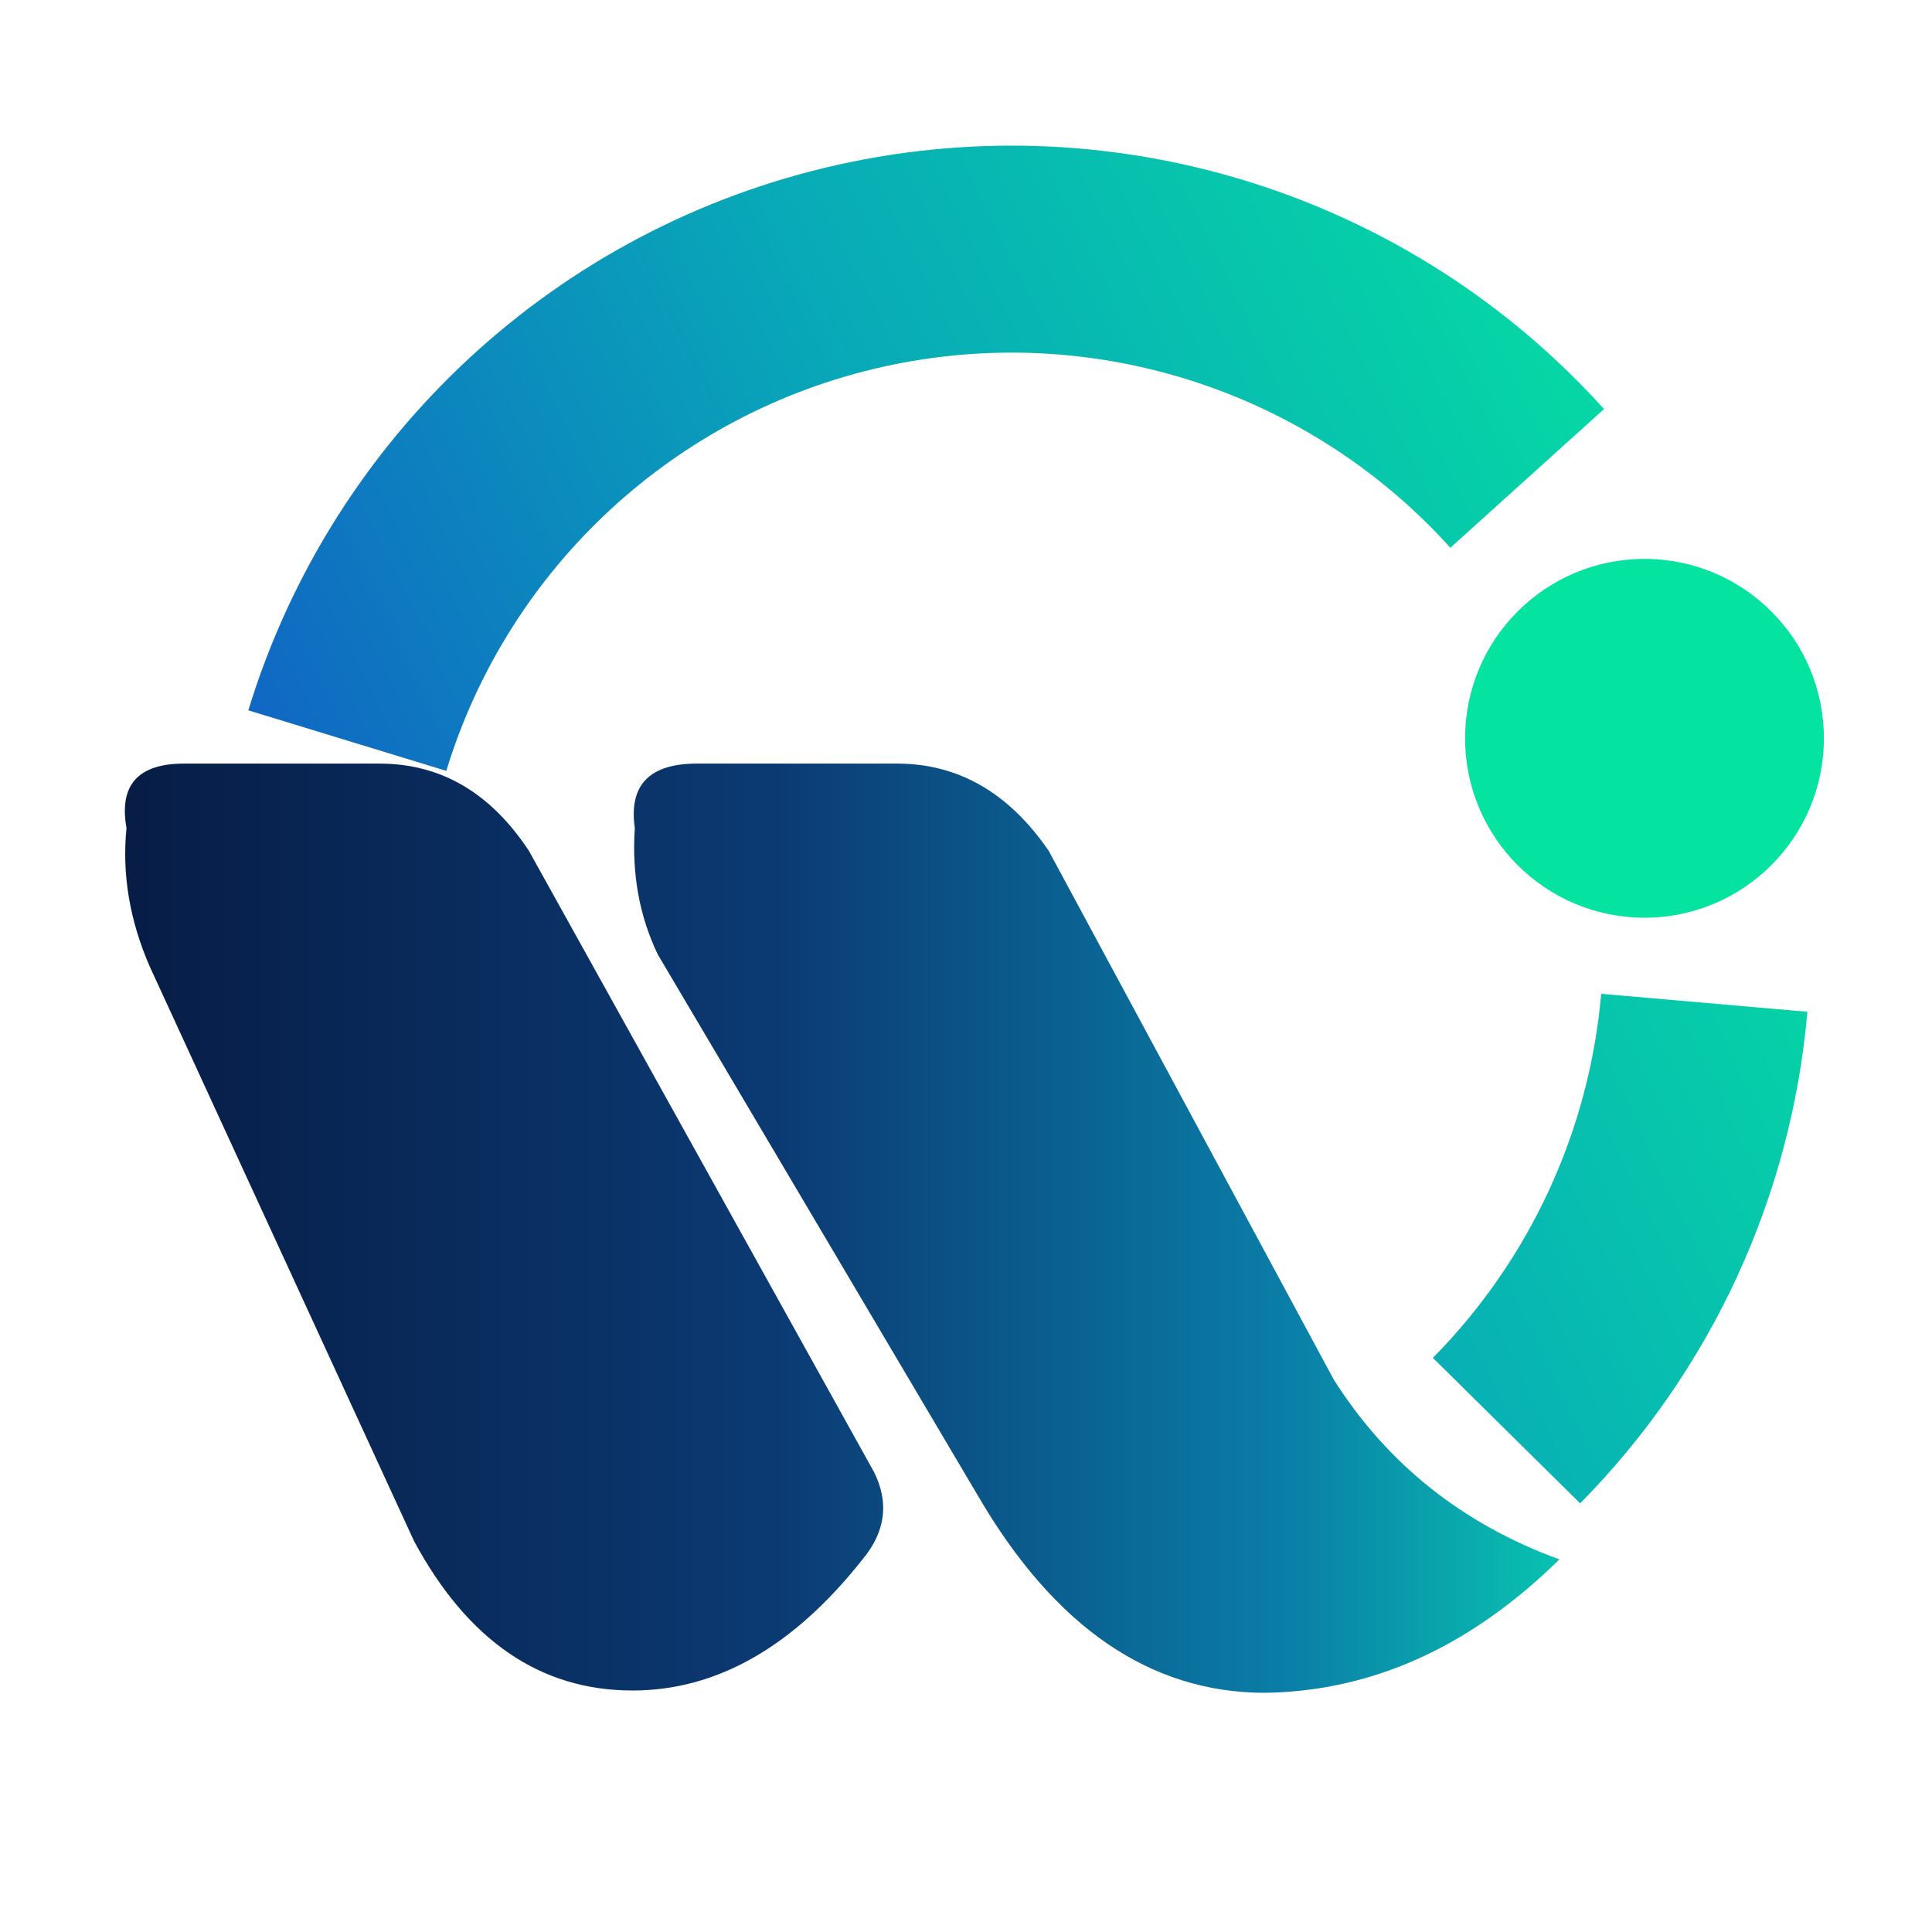
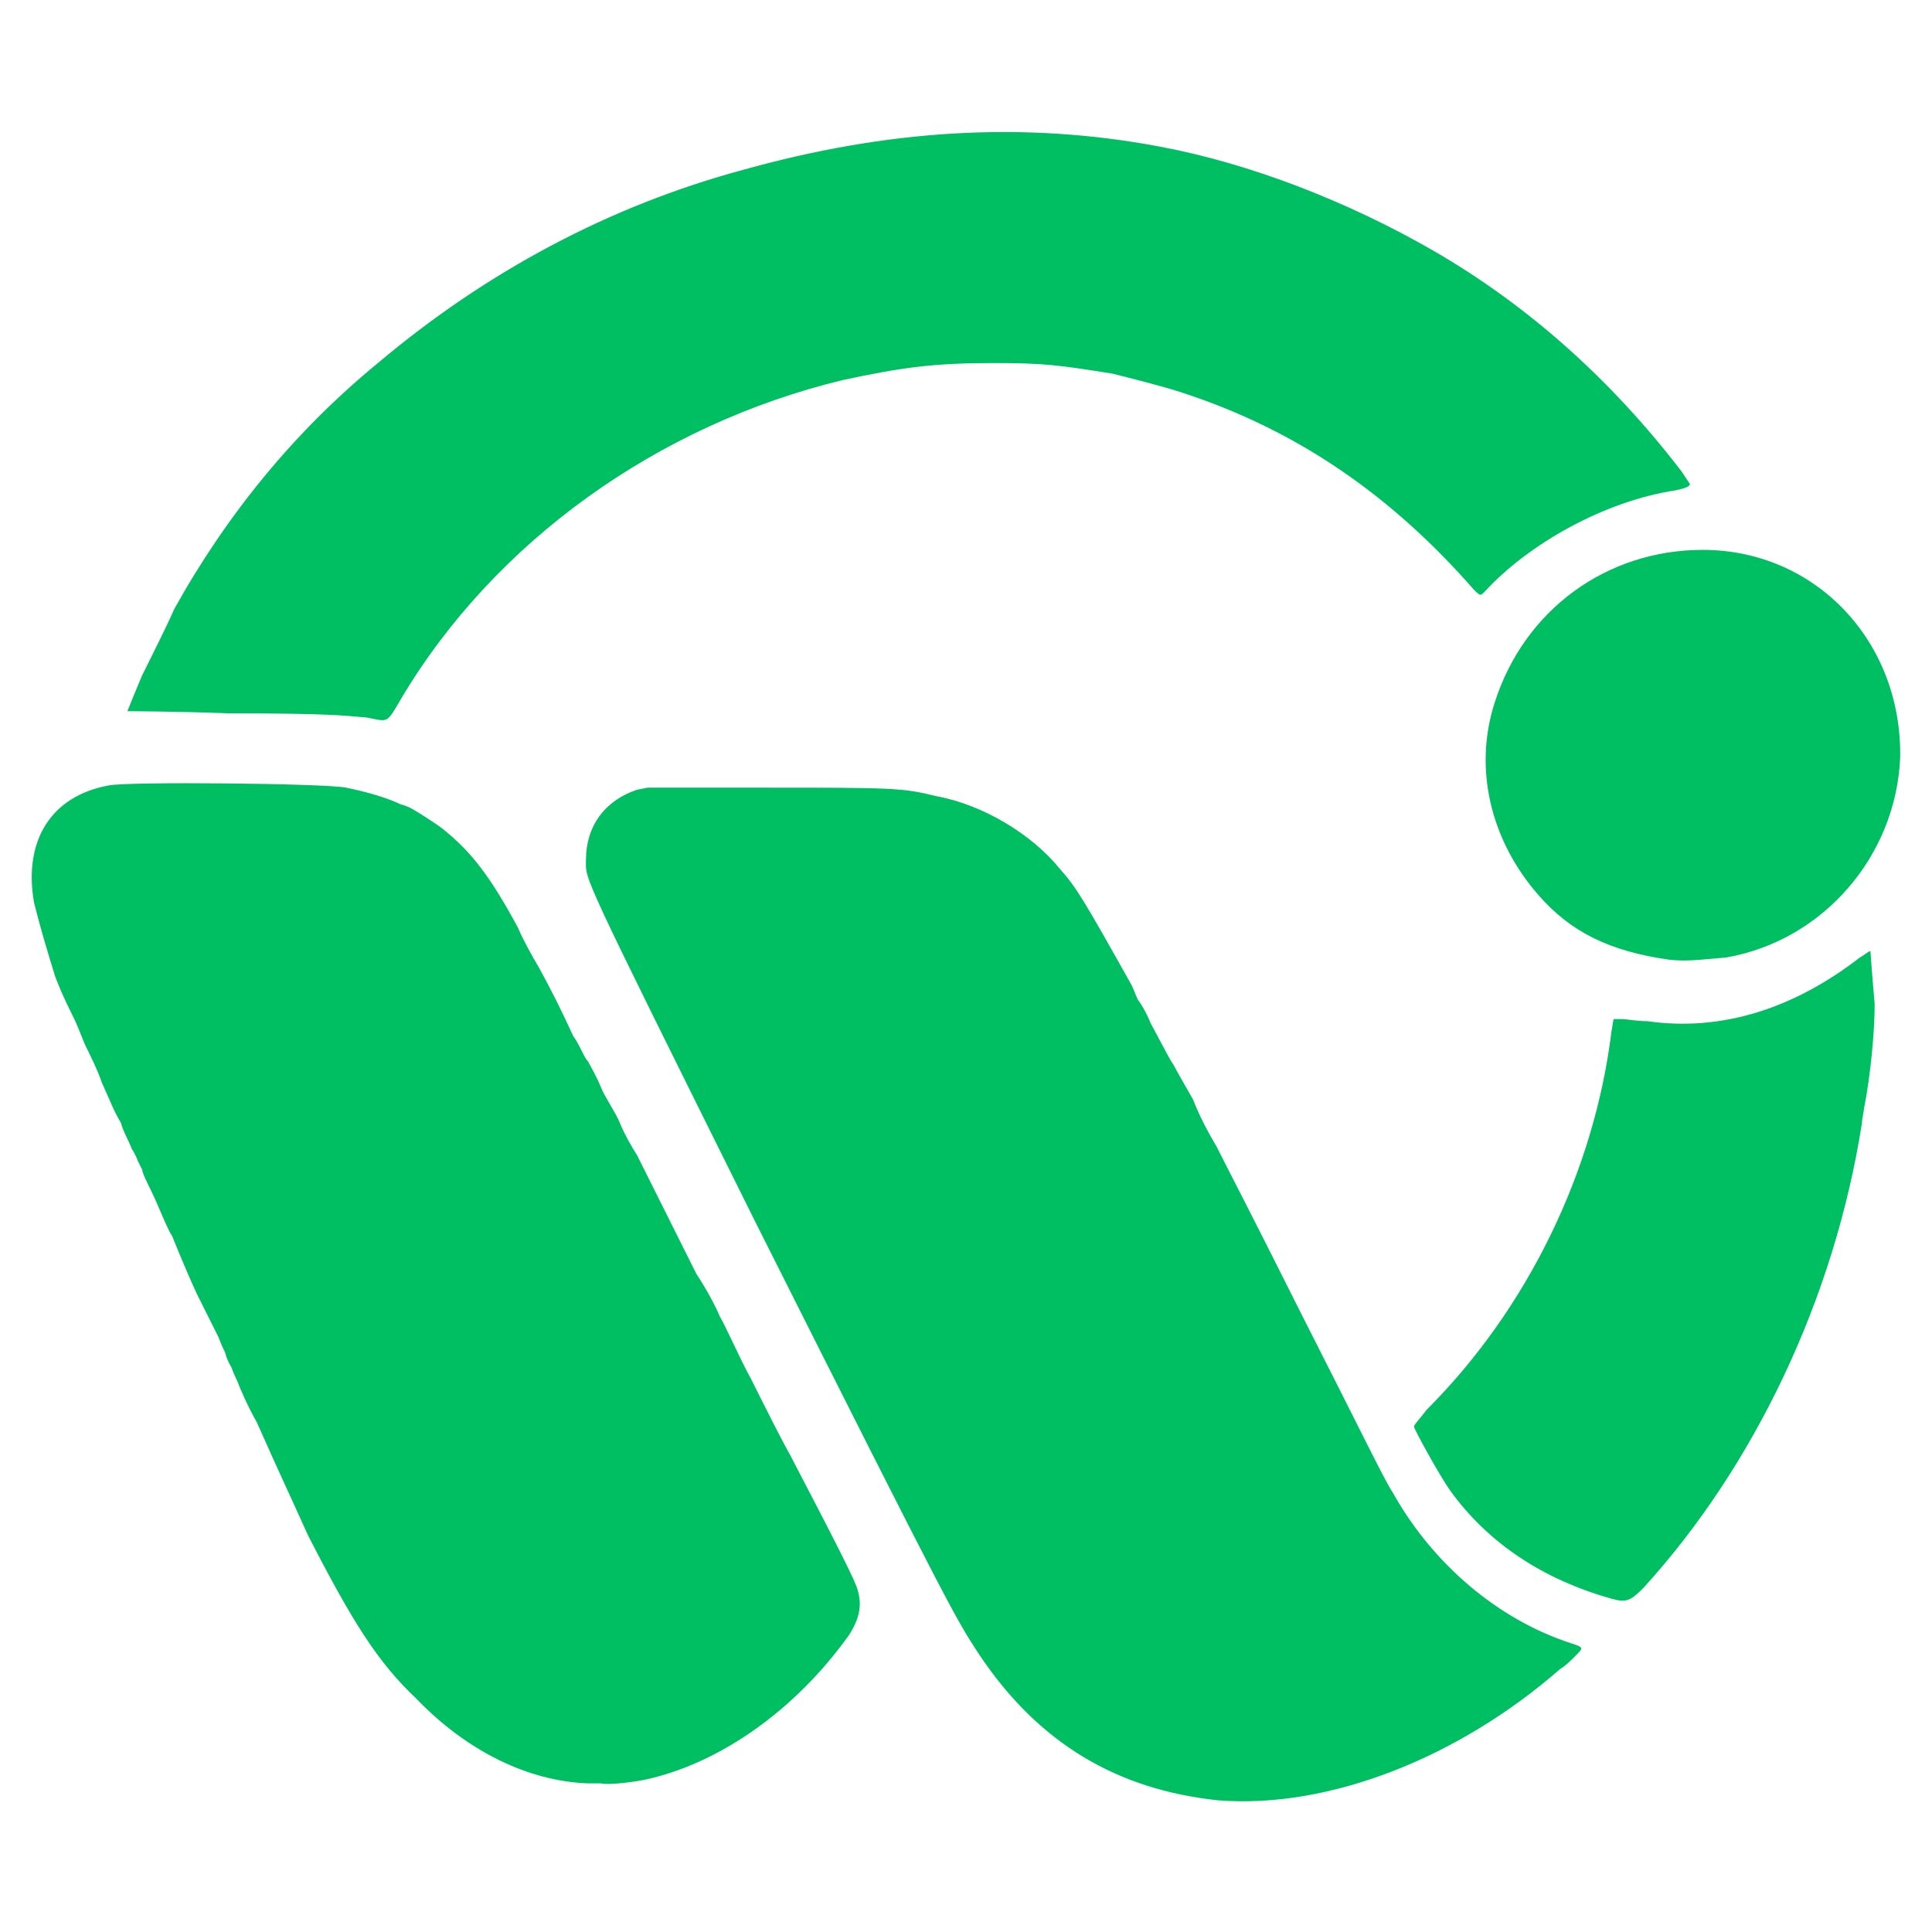
- <svg xmlns="http://www.w3.org/2000/svg" viewBox="8 8 84 84">
-   <defs>
-     <linearGradient id="r" gradientUnits="userSpaceOnUse" x1="20" y1="58" x2="86" y2="26">
-       <stop offset="0" stop-color="#1257C6" />
-       <stop offset=".5" stop-color="#08A8B8" />
-       <stop offset="1" stop-color="#05E3A0" />
-     </linearGradient>
-     <linearGradient id="w" gradientUnits="userSpaceOnUse" x1="13" y1="60" x2="77" y2="60">
-       <stop offset="0" stop-color="#071C45" />
-       <stop offset=".45" stop-color="#0B3A73" />
-       <stop offset=".8" stop-color="#0A7FA8" />
-       <stop offset="1" stop-color="#08C9B0" />
-     </linearGradient>
-   </defs>
-   <path d="M23.1 40.2 A30.2 30.2 0 0 1 74.4 28.8" fill="none" stroke="url(#r)" stroke-width="9" />
-   <path d="M82.1 51.6 A30.2 30.2 0 0 1 73.5 70.2" fill="none" stroke="url(#r)" stroke-width="9" />
-   <circle cx="79.5" cy="40.1" r="7.8" fill="#05E3A0" />
-   <path d="M13.5 44 Q13 41.2 16 41.2 L24.5 41.2 Q28.5 41.2 31 45 L46 72 Q47 74 45.5 75.8 Q41 81.5 35.5 81.5 Q29.5 81.5 26 75 L14.5 50 Q13.2 47 13.5 44 Z" fill="url(#w)" />
-   <path d="M35.6 44 Q35.2 41.2 38.3 41.2 L47 41.2 Q51 41.2 53.6 45 L66 68 Q69.5 73.5 75.8 75.8 Q70 81.5 63 81.6 Q55.5 81.6 50.5 73 L36.6 49.5 Q35.4 47 35.6 44 Z" fill="url(#w)" />
+ <svg xmlns="http://www.w3.org/2000/svg" viewBox="4.5 4.5 91 91">
+   <path fill="#00BF62" d="M61.9 89.3C57.1 88.8 53.4 86.6 50.6 82.4C49.5 80.7 49.5 80.8 40.1 62.1C31.7 45.2 32.1 46 32.1 45C32.1 43.4 33 42.2 34.5 41.7L35 41.6L40.4 41.6C46.5 41.6 47 41.6 48.6 42C50.8 42.4 53.1 43.8 54.4 45.4C55.2 46.3 55.5 46.8 57.8 50.9C57.9 51.1 58 51.4 58.1 51.6C58.2 51.7 58.5 52.2 58.7 52.7C59.5 54.2 59.6 54.4 59.8 54.7C59.9 54.9 60.3 55.6 60.7 56.3C61 57.1 61.5 58 61.8 58.5C62.3 59.5 63.5 61.8 65.7 66.2C68.8 72.3 69.7 74.2 70.1 74.8C72 78.2 75.1 80.8 78.5 81.9C79.1 82.1 79.1 82.1 78.7 82.5C78.5 82.7 78.2 83 78 83.1C73.2 87.3 67.1 89.7 61.9 89.3ZM32.2 88.5C29.4 88.4 26.5 87 24.1 84.5C22.3 82.8 21.1 80.9 19 76.8C18.1 74.8 17.8 74.2 16.6 71.5C16.2 70.8 15.8 69.9 15.7 69.6C15.5 69.2 15.4 68.9 15.4 68.9C15.4 68.9 15.2 68.6 15.1 68.2C14.9 67.8 14.8 67.5 14.8 67.5C14.8 67.5 14.6 67.1 14.4 66.7C14.2 66.3 14 65.9 14 65.9C14 65.9 13.9 65.7 13.8 65.5C13.6 65.1 13 63.7 12.6 62.7C12.5 62.6 12.2 61.9 11.9 61.2C11.6 60.5 11.2 59.8 11.2 59.6C11.1 59.4 11 59.2 11 59.2C11 59.2 10.9 58.9 10.7 58.6C10.6 58.3 10.3 57.8 10.2 57.4C9.8 56.7 9.8 56.6 9.3 55.5C9.1 54.9 8.7 54.1 8.5 53.7C8.3 53.2 8.1 52.7 8 52.5C7.4 51.3 7.3 51 7.1 50.5C6.7 49.2 6.4 48.2 6.1 47C5.6 44.1 6.9 42 9.6 41.5C10.4 41.3 19.9 41.4 20.8 41.6C21.8 41.8 22.8 42.1 23.4 42.4C23.5 42.4 23.7 42.5 23.7 42.5C23.8 42.5 24.9 43.2 25.3 43.5C26.7 44.6 27.6 45.8 28.9 48.2C29.1 48.7 29.6 49.6 29.9 50.1C30.5 51.2 30.9 52 31.5 53.3C31.8 53.7 32 54.3 32.2 54.5C32.3 54.7 32.6 55.2 32.8 55.7C33 56.2 33.5 56.9 33.7 57.4C33.9 57.9 34.3 58.6 34.5 58.9C35 59.9 36.2 62.3 37.3 64.5C37.7 65.1 38.2 66 38.4 66.5C38.7 67 39.3 68.4 39.9 69.5C40.5 70.7 41.3 72.3 41.7 73C44.1 77.6 44.8 79 44.9 79.4C45.1 80.1 45 80.7 44.5 81.5C42 85 38.5 87.5 35 88.3C34.6 88.4 33.2 88.6 32.8 88.5C32.7 88.5 32.4 88.5 32.2 88.5ZM80.4 79.8C77.2 78.9 74.6 77.2 72.8 74.7C72.3 74 71.1 71.8 71.1 71.7C71.1 71.6 71.4 71.3 71.7 70.9C76.5 66.1 79.6 59.6 80.4 53.1L80.5 52.5L80.9 52.5C81.1 52.5 81.6 52.6 82.1 52.6C85.6 53.1 89 52 92.1 49.6C92.3 49.5 92.5 49.3 92.6 49.3C92.6 49.3 92.7 50.7 92.8 51.8C92.8 53.1 92.6 55.2 92.3 56.7C92.3 56.8 92.2 57.2 92.2 57.4C90.9 65.7 87.1 73.6 81.9 79.3C81.3 79.9 81.1 80 80.4 79.8ZM83.1 49.7C80.3 49.3 78.5 48.4 77 46.7C74.7 44.1 73.9 40.7 74.9 37.6C76.3 33.2 80.2 30.4 84.7 30.4C90 30.4 94.1 34.7 94 40.2C93.8 44.8 90.4 48.8 85.8 49.6C84.6 49.7 83.9 49.8 83.1 49.7ZM21.8 38.3C20.7 38.2 19.9 38.1 15.3 38.1C12.7 38 10.5 38 10.5 38C10.5 38 10.9 37 11.2 36.3C11.3 36.1 11.4 35.9 11.4 35.9C11.4 35.9 12.5 33.7 12.7 33.2C15.2 28.7 18.4 24.8 22.3 21.6C27.4 17.3 33.2 14.2 39.5 12.5C46.3 10.6 52.7 10.2 59.1 11.4C63.4 12.2 68 14 72 16.3C76.5 18.9 80.4 22.4 83.7 26.7C83.9 27 84.1 27.3 84.1 27.3C84.1 27.4 83.9 27.5 83.4 27.6C80.1 28.1 76.5 30.1 74.4 32.4C74.2 32.6 74.2 32.6 73.5 31.8C69.7 27.6 65.4 24.7 60.2 23C59.3 22.7 57.7 22.3 56.9 22.1C54.4 21.7 53.7 21.6 51.3 21.6C48.5 21.6 47 21.8 44.2 22.4C35.5 24.5 27.8 30 23.4 37.4C22.7 38.6 22.8 38.5 21.8 38.3Z" />
</svg>
